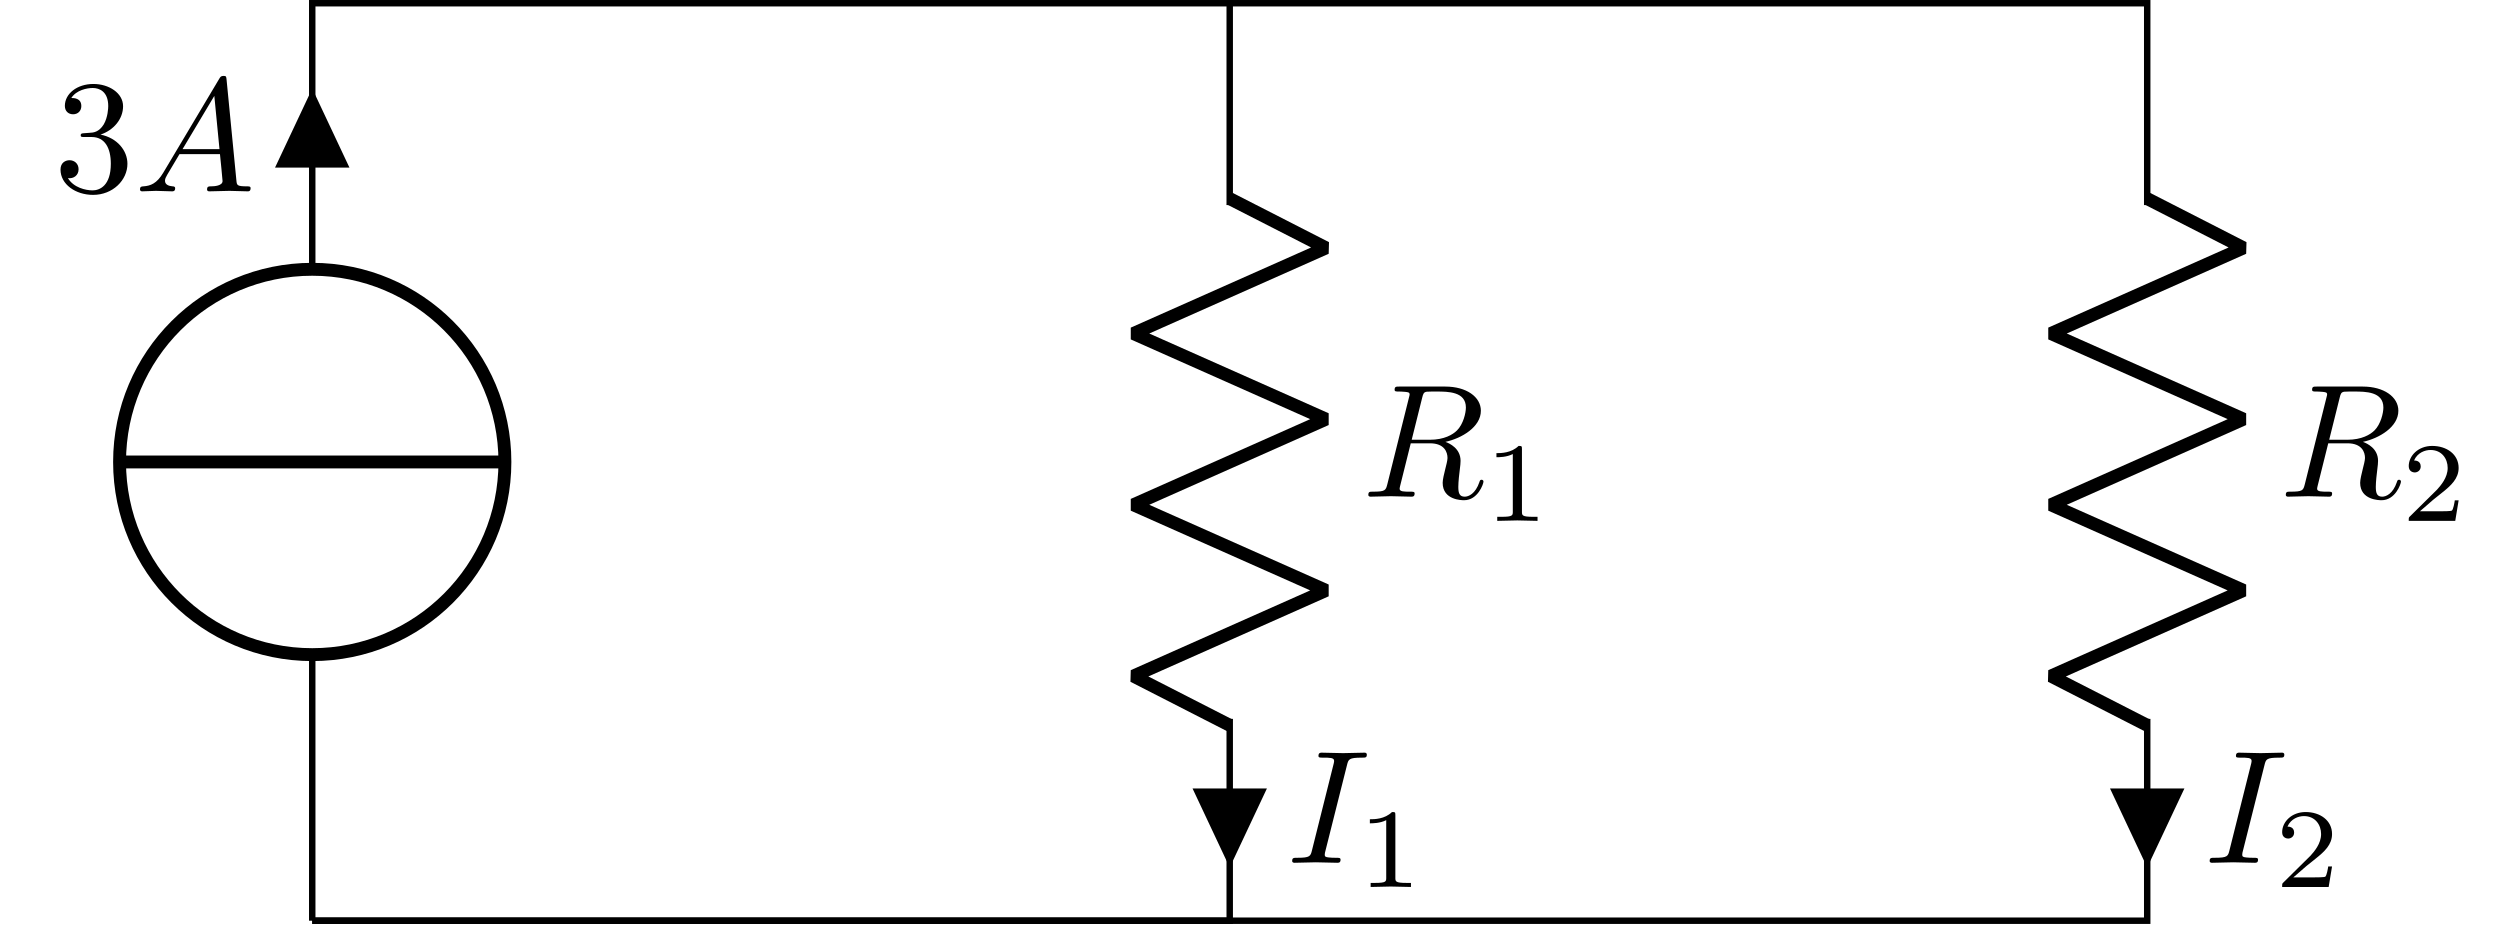
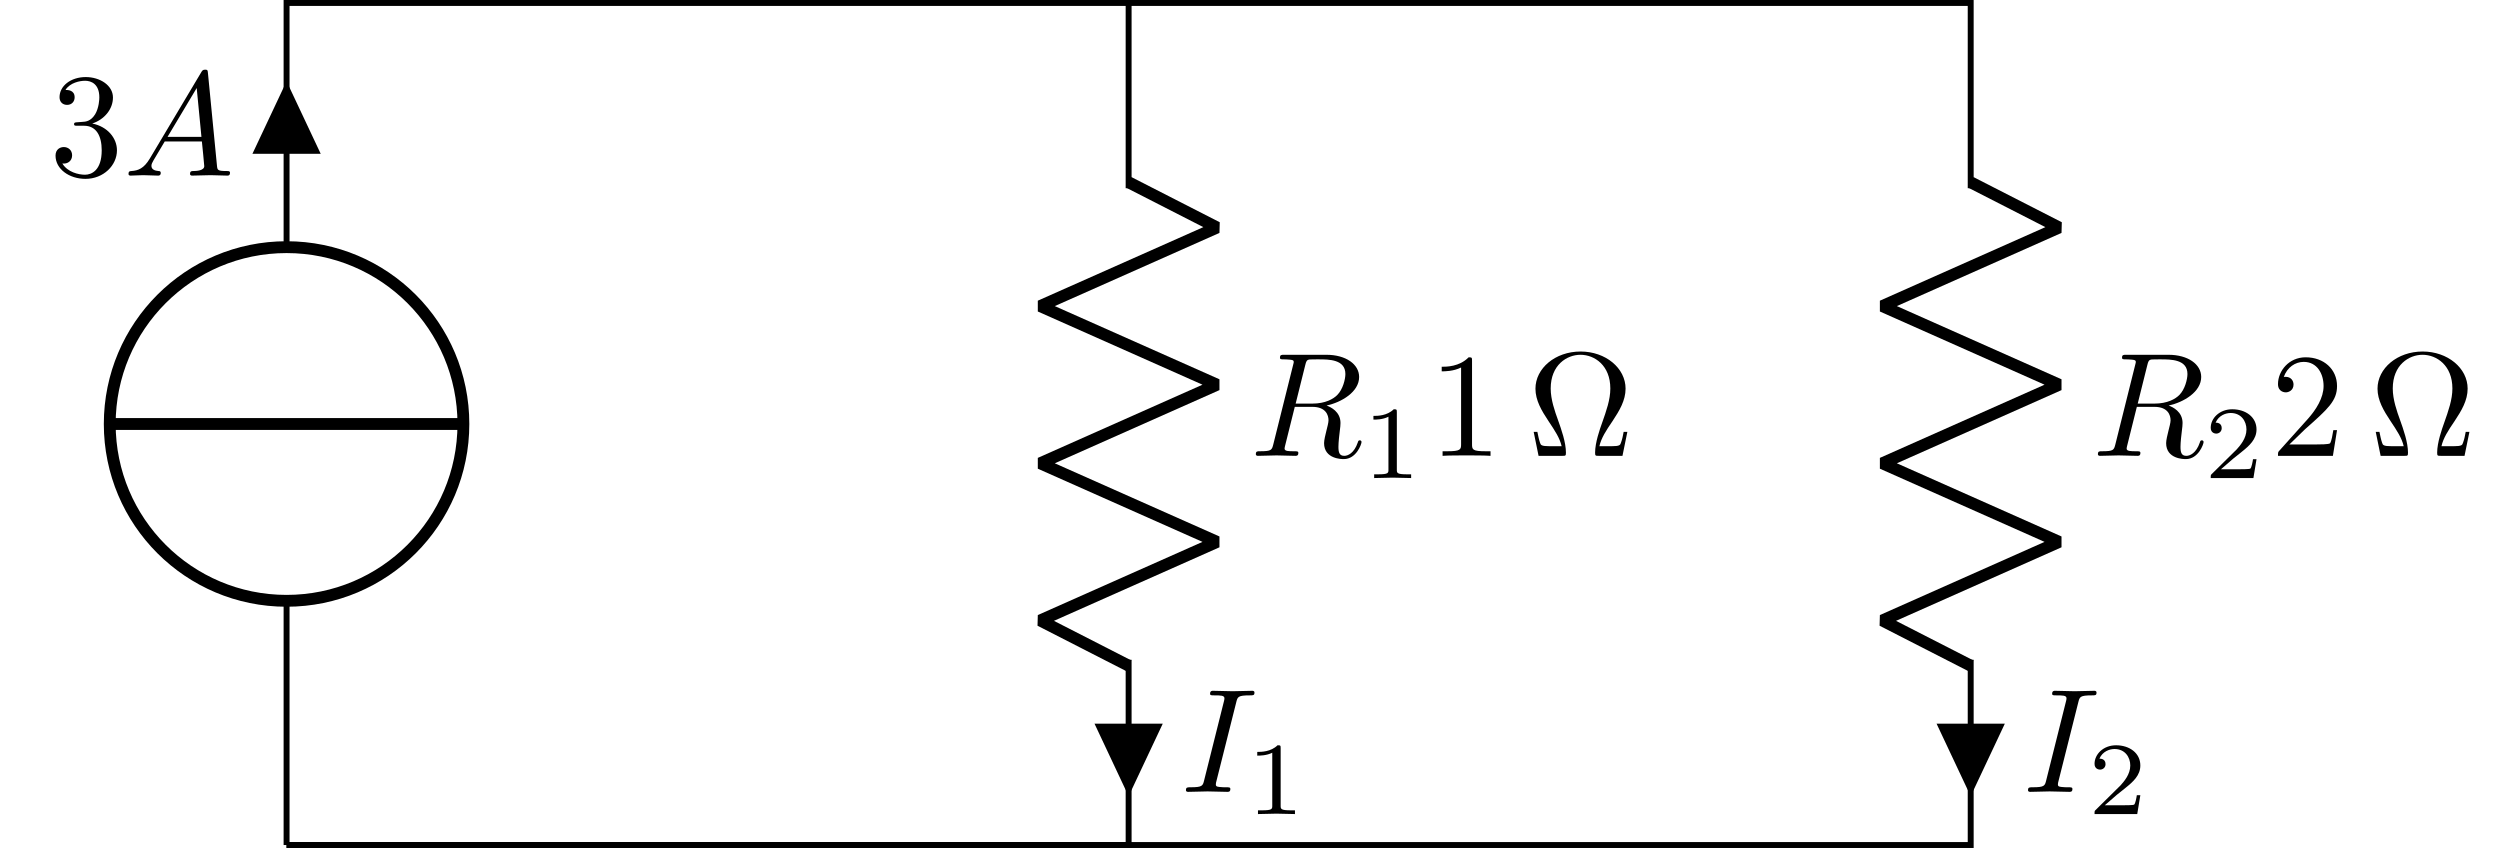
- <svg xmlns="http://www.w3.org/2000/svg" xmlns:xlink="http://www.w3.org/1999/xlink" version="1.1" width="231.718pt" height="87.58pt" viewBox="-108 -108 231.718 87.58">
+ <svg xmlns="http://www.w3.org/2000/svg" xmlns:xlink="http://www.w3.org/1999/xlink" version="1.1" width="252.473pt" height="87.58pt" viewBox="-108 -108 252.473 87.58">
  <defs>
    <path id="g2-49" d="M2.336-4.435C2.336-4.624 2.322-4.631 2.127-4.631C1.681-4.191 1.046-4.184 .76-4.184V-3.933C.928-3.933 1.388-3.933 1.771-4.129V-.572C1.771-.342 1.771-.251 1.074-.251H.809V0C.934-.007 1.792-.028 2.05-.028C2.267-.028 3.145-.007 3.299 0V-.251H3.034C2.336-.251 2.336-.342 2.336-.572V-4.435Z" />
    <path id="g2-50" d="M3.522-1.269H3.285C3.264-1.116 3.194-.704 3.103-.635C3.048-.593 2.511-.593 2.413-.593H1.13C1.862-1.241 2.106-1.437 2.525-1.764C3.041-2.176 3.522-2.608 3.522-3.271C3.522-4.115 2.783-4.631 1.89-4.631C1.025-4.631 .439-4.024 .439-3.382C.439-3.027 .739-2.992 .809-2.992C.976-2.992 1.179-3.11 1.179-3.361C1.179-3.487 1.13-3.731 .767-3.731C.983-4.226 1.458-4.38 1.785-4.38C2.483-4.38 2.845-3.836 2.845-3.271C2.845-2.664 2.413-2.183 2.19-1.932L.509-.272C.439-.209 .439-.195 .439 0H3.313L3.522-1.269Z" />
    <path id="g0-65" d="M1.783-1.146C1.385-.478 .996-.339 .558-.309C.438-.299 .349-.299 .349-.11C.349-.05 .399 0 .478 0C.747 0 1.056-.03 1.335-.03C1.664-.03 2.012 0 2.331 0C2.391 0 2.521 0 2.521-.189C2.521-.299 2.431-.309 2.361-.309C2.132-.329 1.893-.408 1.893-.658C1.893-.777 1.953-.887 2.032-1.026L2.79-2.301H5.29C5.31-2.092 5.45-.737 5.45-.638C5.45-.339 4.932-.309 4.732-.309C4.593-.309 4.493-.309 4.493-.11C4.493 0 4.613 0 4.633 0C5.041 0 5.469-.03 5.878-.03C6.127-.03 6.755 0 7.004 0C7.064 0 7.183 0 7.183-.199C7.183-.309 7.083-.309 6.954-.309C6.336-.309 6.336-.379 6.306-.667L5.699-6.894C5.679-7.093 5.679-7.133 5.509-7.133C5.35-7.133 5.31-7.064 5.25-6.964L1.783-1.146ZM2.979-2.61L4.941-5.898L5.26-2.61H2.979Z" />
    <path id="g0-73" d="M3.726-6.037C3.816-6.396 3.846-6.496 4.633-6.496C4.872-6.496 4.951-6.496 4.951-6.685C4.951-6.804 4.842-6.804 4.802-6.804C4.513-6.804 3.776-6.775 3.487-6.775C3.188-6.775 2.461-6.804 2.162-6.804C2.092-6.804 1.963-6.804 1.963-6.605C1.963-6.496 2.052-6.496 2.242-6.496C2.66-6.496 2.929-6.496 2.929-6.306C2.929-6.257 2.929-6.237 2.909-6.147L1.564-.777C1.474-.408 1.445-.309 .658-.309C.428-.309 .339-.309 .339-.11C.339 0 .458 0 .488 0C.777 0 1.504-.03 1.793-.03C2.092-.03 2.829 0 3.128 0C3.208 0 3.328 0 3.328-.189C3.328-.309 3.248-.309 3.029-.309C2.849-.309 2.8-.309 2.6-.329C2.391-.349 2.351-.389 2.351-.498C2.351-.578 2.371-.658 2.391-.727L3.726-6.037Z" />
    <path id="g0-82" d="M3.736-6.117C3.796-6.356 3.826-6.456 4.015-6.486C4.105-6.496 4.423-6.496 4.623-6.496C5.33-6.496 6.436-6.496 6.436-5.509C6.436-5.171 6.276-4.483 5.888-4.095C5.629-3.836 5.101-3.517 4.204-3.517H3.088L3.736-6.117ZM5.171-3.387C6.177-3.606 7.362-4.304 7.362-5.31C7.362-6.167 6.466-6.804 5.161-6.804H2.321C2.122-6.804 2.032-6.804 2.032-6.605C2.032-6.496 2.122-6.496 2.311-6.496C2.331-6.496 2.521-6.496 2.69-6.476C2.869-6.456 2.959-6.446 2.959-6.316C2.959-6.276 2.949-6.247 2.919-6.127L1.584-.777C1.484-.389 1.465-.309 .677-.309C.498-.309 .408-.309 .408-.11C.408 0 .528 0 .548 0C.827 0 1.524-.03 1.803-.03S2.79 0 3.068 0C3.148 0 3.268 0 3.268-.199C3.268-.309 3.178-.309 2.989-.309C2.62-.309 2.341-.309 2.341-.488C2.341-.548 2.361-.598 2.371-.658L3.029-3.298H4.214C5.121-3.298 5.3-2.74 5.3-2.391C5.3-2.242 5.22-1.933 5.161-1.704C5.091-1.425 5.001-1.056 5.001-.857C5.001 .219 6.197 .219 6.326 .219C7.173 .219 7.522-.787 7.522-.927C7.522-1.046 7.412-1.046 7.402-1.046C7.313-1.046 7.293-.976 7.273-.907C7.024-.169 6.595 0 6.366 0C6.037 0 5.968-.219 5.968-.608C5.968-.917 6.027-1.425 6.067-1.743C6.087-1.883 6.107-2.072 6.107-2.212C6.107-2.979 5.44-3.288 5.171-3.387Z" />
+     <path id="g1-10" d="M6.745-1.614H6.496C6.446-1.355 6.406-1.126 6.316-.887C6.267-.727 6.237-.648 5.659-.648H4.862C4.991-1.205 5.3-1.684 5.748-2.341C6.217-3.049 6.625-3.736 6.625-4.523C6.625-5.908 5.28-7.024 3.597-7.024C1.883-7.024 .558-5.888 .558-4.523C.558-3.736 .966-3.049 1.435-2.341C1.873-1.684 2.192-1.205 2.321-.648H1.524C.946-.648 .917-.727 .867-.877C.787-1.106 .737-1.365 .687-1.614H.438L.767 0H2.361C2.58 0 2.61 0 2.61-.209C2.61-.907 2.301-1.783 2.072-2.421C1.863-2.999 1.584-3.786 1.584-4.533C1.584-6.127 2.68-6.804 3.587-6.804C4.543-6.804 5.599-6.087 5.599-4.533C5.599-3.786 5.33-3.029 5.041-2.212C4.892-1.793 4.573-.897 4.573-.209C4.573 0 4.603 0 4.832 0H6.416L6.745-1.614Z" />
+     <path id="g1-49" d="M2.929-6.376C2.929-6.615 2.929-6.635 2.7-6.635C2.082-5.998 1.205-5.998 .887-5.998V-5.689C1.086-5.689 1.674-5.689 2.192-5.948V-.787C2.192-.428 2.162-.309 1.265-.309H.946V0C1.295-.03 2.162-.03 2.56-.03S3.826-.03 4.174 0V-.309H3.856C2.959-.309 2.929-.418 2.929-.787V-6.376Z" />
+     <path id="g1-50" d="M1.265-.767L2.321-1.793C3.875-3.168 4.473-3.706 4.473-4.702C4.473-5.838 3.577-6.635 2.361-6.635C1.235-6.635 .498-5.719 .498-4.832C.498-4.274 .996-4.274 1.026-4.274C1.196-4.274 1.544-4.394 1.544-4.802C1.544-5.061 1.365-5.32 1.016-5.32C.936-5.32 .917-5.32 .887-5.31C1.116-5.958 1.654-6.326 2.232-6.326C3.138-6.326 3.567-5.519 3.567-4.702C3.567-3.905 3.068-3.118 2.521-2.501L.608-.369C.498-.259 .498-.239 .498 0H4.194L4.473-1.733H4.224C4.174-1.435 4.105-.996 4.005-.847C3.935-.767 3.278-.767 3.059-.767H1.265Z" />
    <path id="g1-51" d="M2.889-3.507C3.706-3.776 4.284-4.473 4.284-5.26C4.284-6.077 3.407-6.635 2.451-6.635C1.445-6.635 .687-6.037 .687-5.28C.687-4.951 .907-4.762 1.196-4.762C1.504-4.762 1.704-4.981 1.704-5.27C1.704-5.768 1.235-5.768 1.086-5.768C1.395-6.257 2.052-6.386 2.411-6.386C2.819-6.386 3.367-6.167 3.367-5.27C3.367-5.151 3.347-4.573 3.088-4.134C2.79-3.656 2.451-3.626 2.202-3.616C2.122-3.606 1.883-3.587 1.813-3.587C1.733-3.577 1.664-3.567 1.664-3.467C1.664-3.357 1.733-3.357 1.903-3.357H2.341C3.158-3.357 3.527-2.68 3.527-1.704C3.527-.349 2.839-.06 2.401-.06C1.973-.06 1.225-.229 .877-.817C1.225-.767 1.534-.986 1.534-1.365C1.534-1.724 1.265-1.923 .976-1.923C.737-1.923 .418-1.783 .418-1.345C.418-.438 1.345 .219 2.431 .219C3.646 .219 4.553-.687 4.553-1.704C4.553-2.521 3.925-3.298 2.889-3.507Z" />
  </defs>
  <g id="page1" transform="matrix(1.5 0 0 1.5 0 0)">
    <g stroke-miterlimit="10" transform="translate(-52.70637,-15.10787)scale(0.996264,-0.996264)">
      <g fill="#000" stroke="#000">
        <g stroke-width="0.4">
          <path d="M0 0V16.503M0 40.403V56.905H28.453M28.453 56.905H56.905V44.386M56.905 12.519V0H28.453M28.453 0H0" fill="none" />
          <g stroke-width="0.8">
            <path d="M-11.95 28.453C-11.95 21.853-6.6 16.503 0 16.503S11.95 21.853 11.95 28.453S6.6 40.403 0 40.403S-11.95 35.053-11.95 28.453ZM-11.95 28.453H11.95" fill="none" />
            <g stroke-width="0.4">
</g>
          </g>
          <g transform="matrix(0.0,1.0,-1.0,0.0,0.0,28.45274)">
            <g stroke="none" transform="scale(-1.00375,1.00375)translate(-52.70637,-15.10787)scale(-1,-1)">
              <g fill="#000">
                <g stroke="none" />
              </g>
            </g>
          </g>
          <g fill="#000">
            <path d="M0 46.912H1.992L0 51.144L-1.992 46.912Z" />
          </g>
          <g transform="matrix(0.0,1.0,-1.0,0.0,0.0,48.65422)">
            <g stroke="none" transform="scale(-1.00375,1.00375)translate(-52.70637,-15.10787)scale(-1,-1)">
              <g fill="#000">
                <g stroke="none" />
              </g>
            </g>
          </g>
          <g transform="translate(-16.033,45.23756)">
            <g stroke="none" transform="scale(-1.00375,1.00375)translate(-52.70637,-15.10787)scale(-1,-1)">
              <g fill="#000">
                <g stroke="none">
                  <use x="-52.706" y="-15.108" xlink:href="#g1-51" />
                  <use x="-47.725" y="-15.108" xlink:href="#g0-65" />
                </g>
              </g>
            </g>
          </g>
          <g stroke-width="0.4">
</g>
          <g transform="translate(28.45274,56.90549)">
            <g stroke="none" transform="scale(-1.00375,1.00375)translate(-52.70637,-15.10787)scale(-1,-1)">
              <g fill="#000">
                <g stroke="none" />
              </g>
            </g>
          </g>
          <g stroke-width="0.8">
            <g stroke-linejoin="bevel">
              <path d="M56.905 44.786L62.881 41.731L50.93 36.42L62.881 31.108L50.93 25.797L62.881 20.486L50.93 15.175L56.905 12.119" fill="none" />
              <g stroke-width="0.4">
</g>
            </g>
          </g>
          <g transform="matrix(0.0,-1.0,1.0,0.0,56.90549,28.45274)">
            <g stroke="none" transform="scale(-1.00375,1.00375)translate(-52.70637,-15.10787)scale(-1,-1)">
              <g fill="#000">
                <g stroke="none" />
              </g>
            </g>
          </g>
          <g transform="translate(65.0927,26.29997)">
            <g stroke="none" transform="scale(-1.00375,1.00375)translate(-52.70637,-15.10787)scale(-1,-1)">
              <g fill="#000">
                <g stroke="none">
                  <use x="-52.706" y="-15.108" xlink:href="#g0-82" />
                  <use x="-45.142" y="-13.613" xlink:href="#g2-49" />
+                   <use x="-40.672" y="-15.108" xlink:href="#g1-49" />
+                   <use x="-34.031" y="-15.108" xlink:href="#g1-10" />
                </g>
              </g>
            </g>
          </g>
          <g fill="#000">
            <path d="M56.905 8.002H54.914L56.905 3.77L58.897 8.002Z" />
          </g>
          <g transform="matrix(0.0,-1.0,1.0,0.0,56.90549,6.25961)">
            <g stroke="none" transform="scale(-1.00375,1.00375)translate(-52.70637,-15.10787)scale(-1,-1)">
              <g fill="#000">
                <g stroke="none" />
              </g>
            </g>
          </g>
          <g transform="translate(60.43846,3.59294)">
            <g stroke="none" transform="scale(-1.00375,1.00375)translate(-52.70637,-15.10787)scale(-1,-1)">
              <g fill="#000">
                <g stroke="none">
                  <use x="-52.706" y="-15.108" xlink:href="#g0-73" />
                  <use x="-48.327" y="-13.613" xlink:href="#g2-49" />
                </g>
              </g>
            </g>
          </g>
          <g stroke-width="0.4">
</g>
          <g transform="matrix(-1.0,0.0,0.0,-1.0,28.45274,0.0)">
            <g stroke="none" transform="scale(-1.00375,1.00375)translate(-52.70637,-15.10787)scale(-1,-1)">
              <g fill="#000">
                <g stroke="none" />
              </g>
            </g>
          </g>
          <path d="M56.905 56.905H85.358M85.358 56.905H113.811V44.386M113.811 12.519V0H56.905M56.905 0H0" fill="none" />
          <g stroke-width="0.4">
</g>
          <g transform="translate(85.35823,56.90549)">
            <g stroke="none" transform="scale(-1.00375,1.00375)translate(-52.70637,-15.10787)scale(-1,-1)">
              <g fill="#000">
                <g stroke="none" />
              </g>
            </g>
          </g>
          <g stroke-width="0.8">
            <g stroke-linejoin="bevel">
              <path d="M113.811 44.786L119.786 41.731L107.836 36.42L119.786 31.108L107.836 25.797L119.786 20.486L107.836 15.175L113.811 12.119" fill="none" />
              <g stroke-width="0.4">
</g>
            </g>
          </g>
          <g transform="matrix(0.0,-1.0,1.0,0.0,113.811,28.45274)">
            <g stroke="none" transform="scale(-1.00375,1.00375)translate(-52.70637,-15.10787)scale(-1,-1)">
              <g fill="#000">
                <g stroke="none" />
              </g>
            </g>
          </g>
          <g transform="translate(121.9982,26.29997)">
            <g stroke="none" transform="scale(-1.00375,1.00375)translate(-52.70637,-15.10787)scale(-1,-1)">
              <g fill="#000">
                <g stroke="none">
                  <use x="-52.706" y="-15.108" xlink:href="#g0-82" />
                  <use x="-45.142" y="-13.613" xlink:href="#g2-50" />
+                   <use x="-40.672" y="-15.108" xlink:href="#g1-50" />
+                   <use x="-34.031" y="-15.108" xlink:href="#g1-10" />
                </g>
              </g>
            </g>
          </g>
          <g fill="#000">
            <path d="M113.811 8.002H111.819L113.811 3.77L115.803 8.002Z" />
          </g>
          <g transform="matrix(0.0,-1.0,1.0,0.0,113.811,6.25961)">
            <g stroke="none" transform="scale(-1.00375,1.00375)translate(-52.70637,-15.10787)scale(-1,-1)">
              <g fill="#000">
                <g stroke="none" />
              </g>
            </g>
          </g>
          <g transform="translate(117.344,3.59294)">
            <g stroke="none" transform="scale(-1.00375,1.00375)translate(-52.70637,-15.10787)scale(-1,-1)">
              <g fill="#000">
                <g stroke="none">
                  <use x="-52.706" y="-15.108" xlink:href="#g0-73" />
                  <use x="-48.327" y="-13.613" xlink:href="#g2-50" />
                </g>
              </g>
            </g>
          </g>
          <g stroke-width="0.4">
</g>
          <g transform="matrix(-1.0,0.0,0.0,-1.0,56.90549,0.0)">
            <g stroke="none" transform="scale(-1.00375,1.00375)translate(-52.70637,-15.10787)scale(-1,-1)">
              <g fill="#000">
                <g stroke="none" />
              </g>
            </g>
          </g>
        </g>
      </g>
    </g>
  </g>
</svg>
